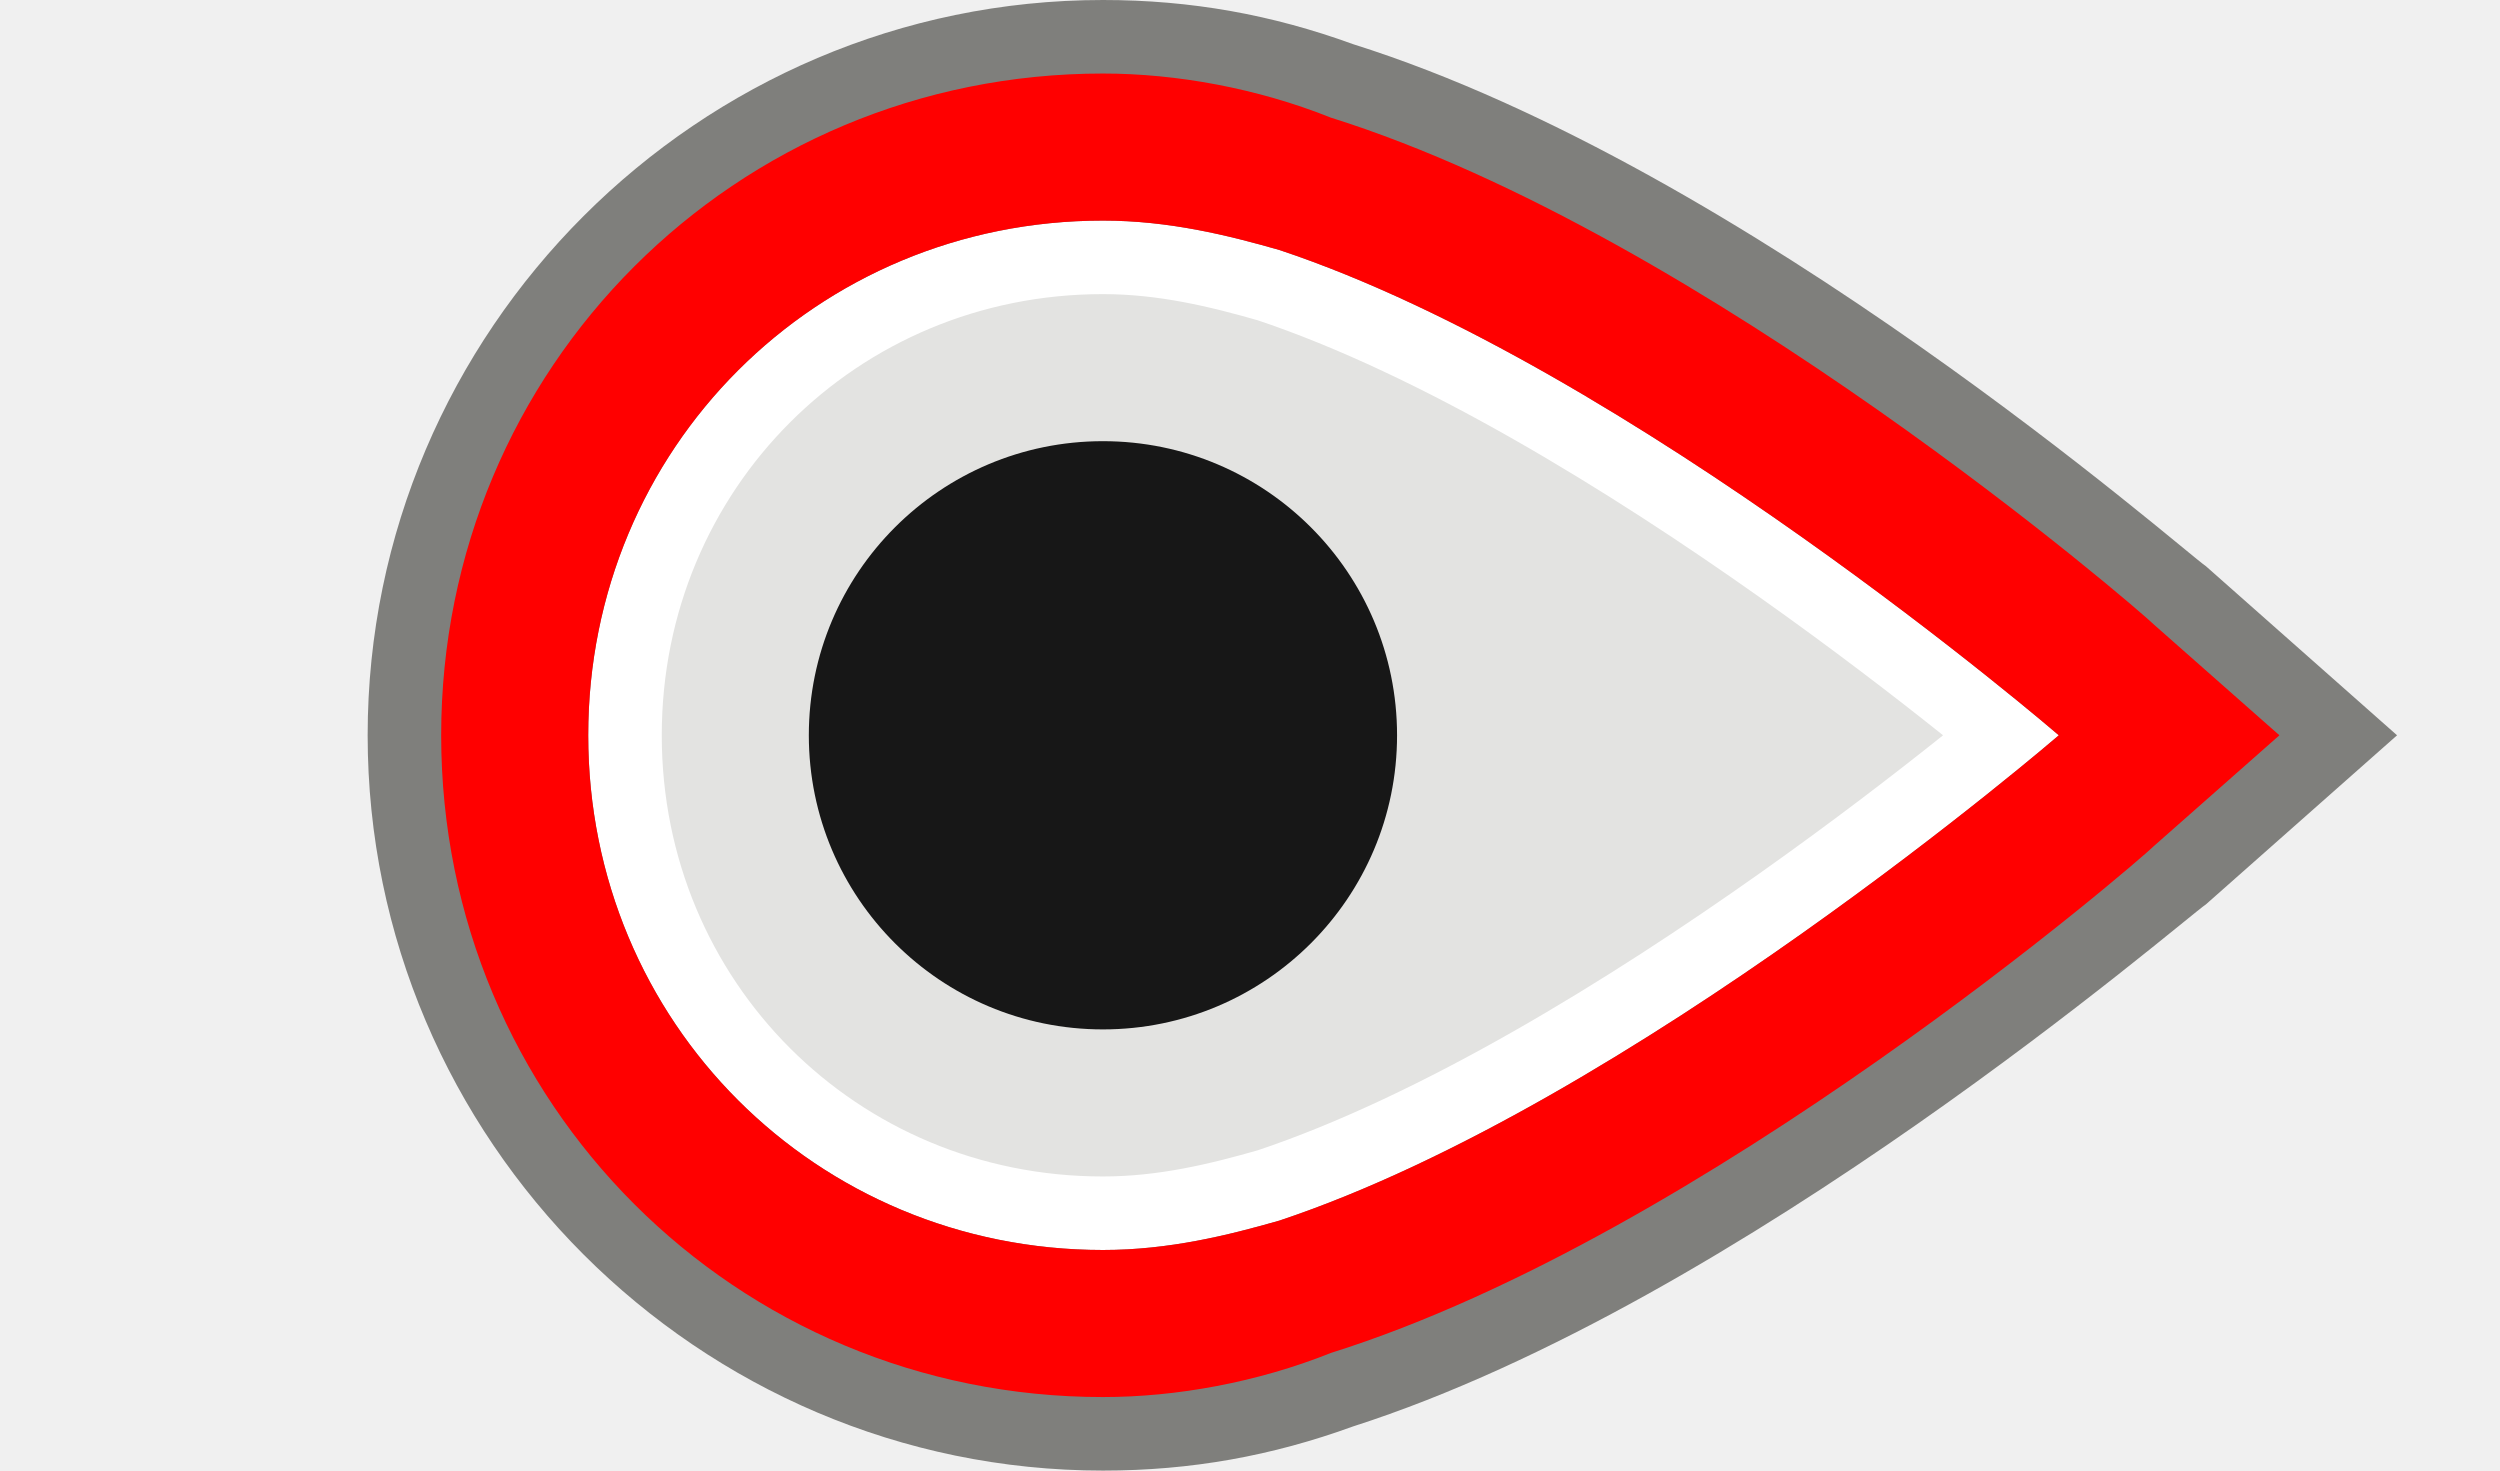
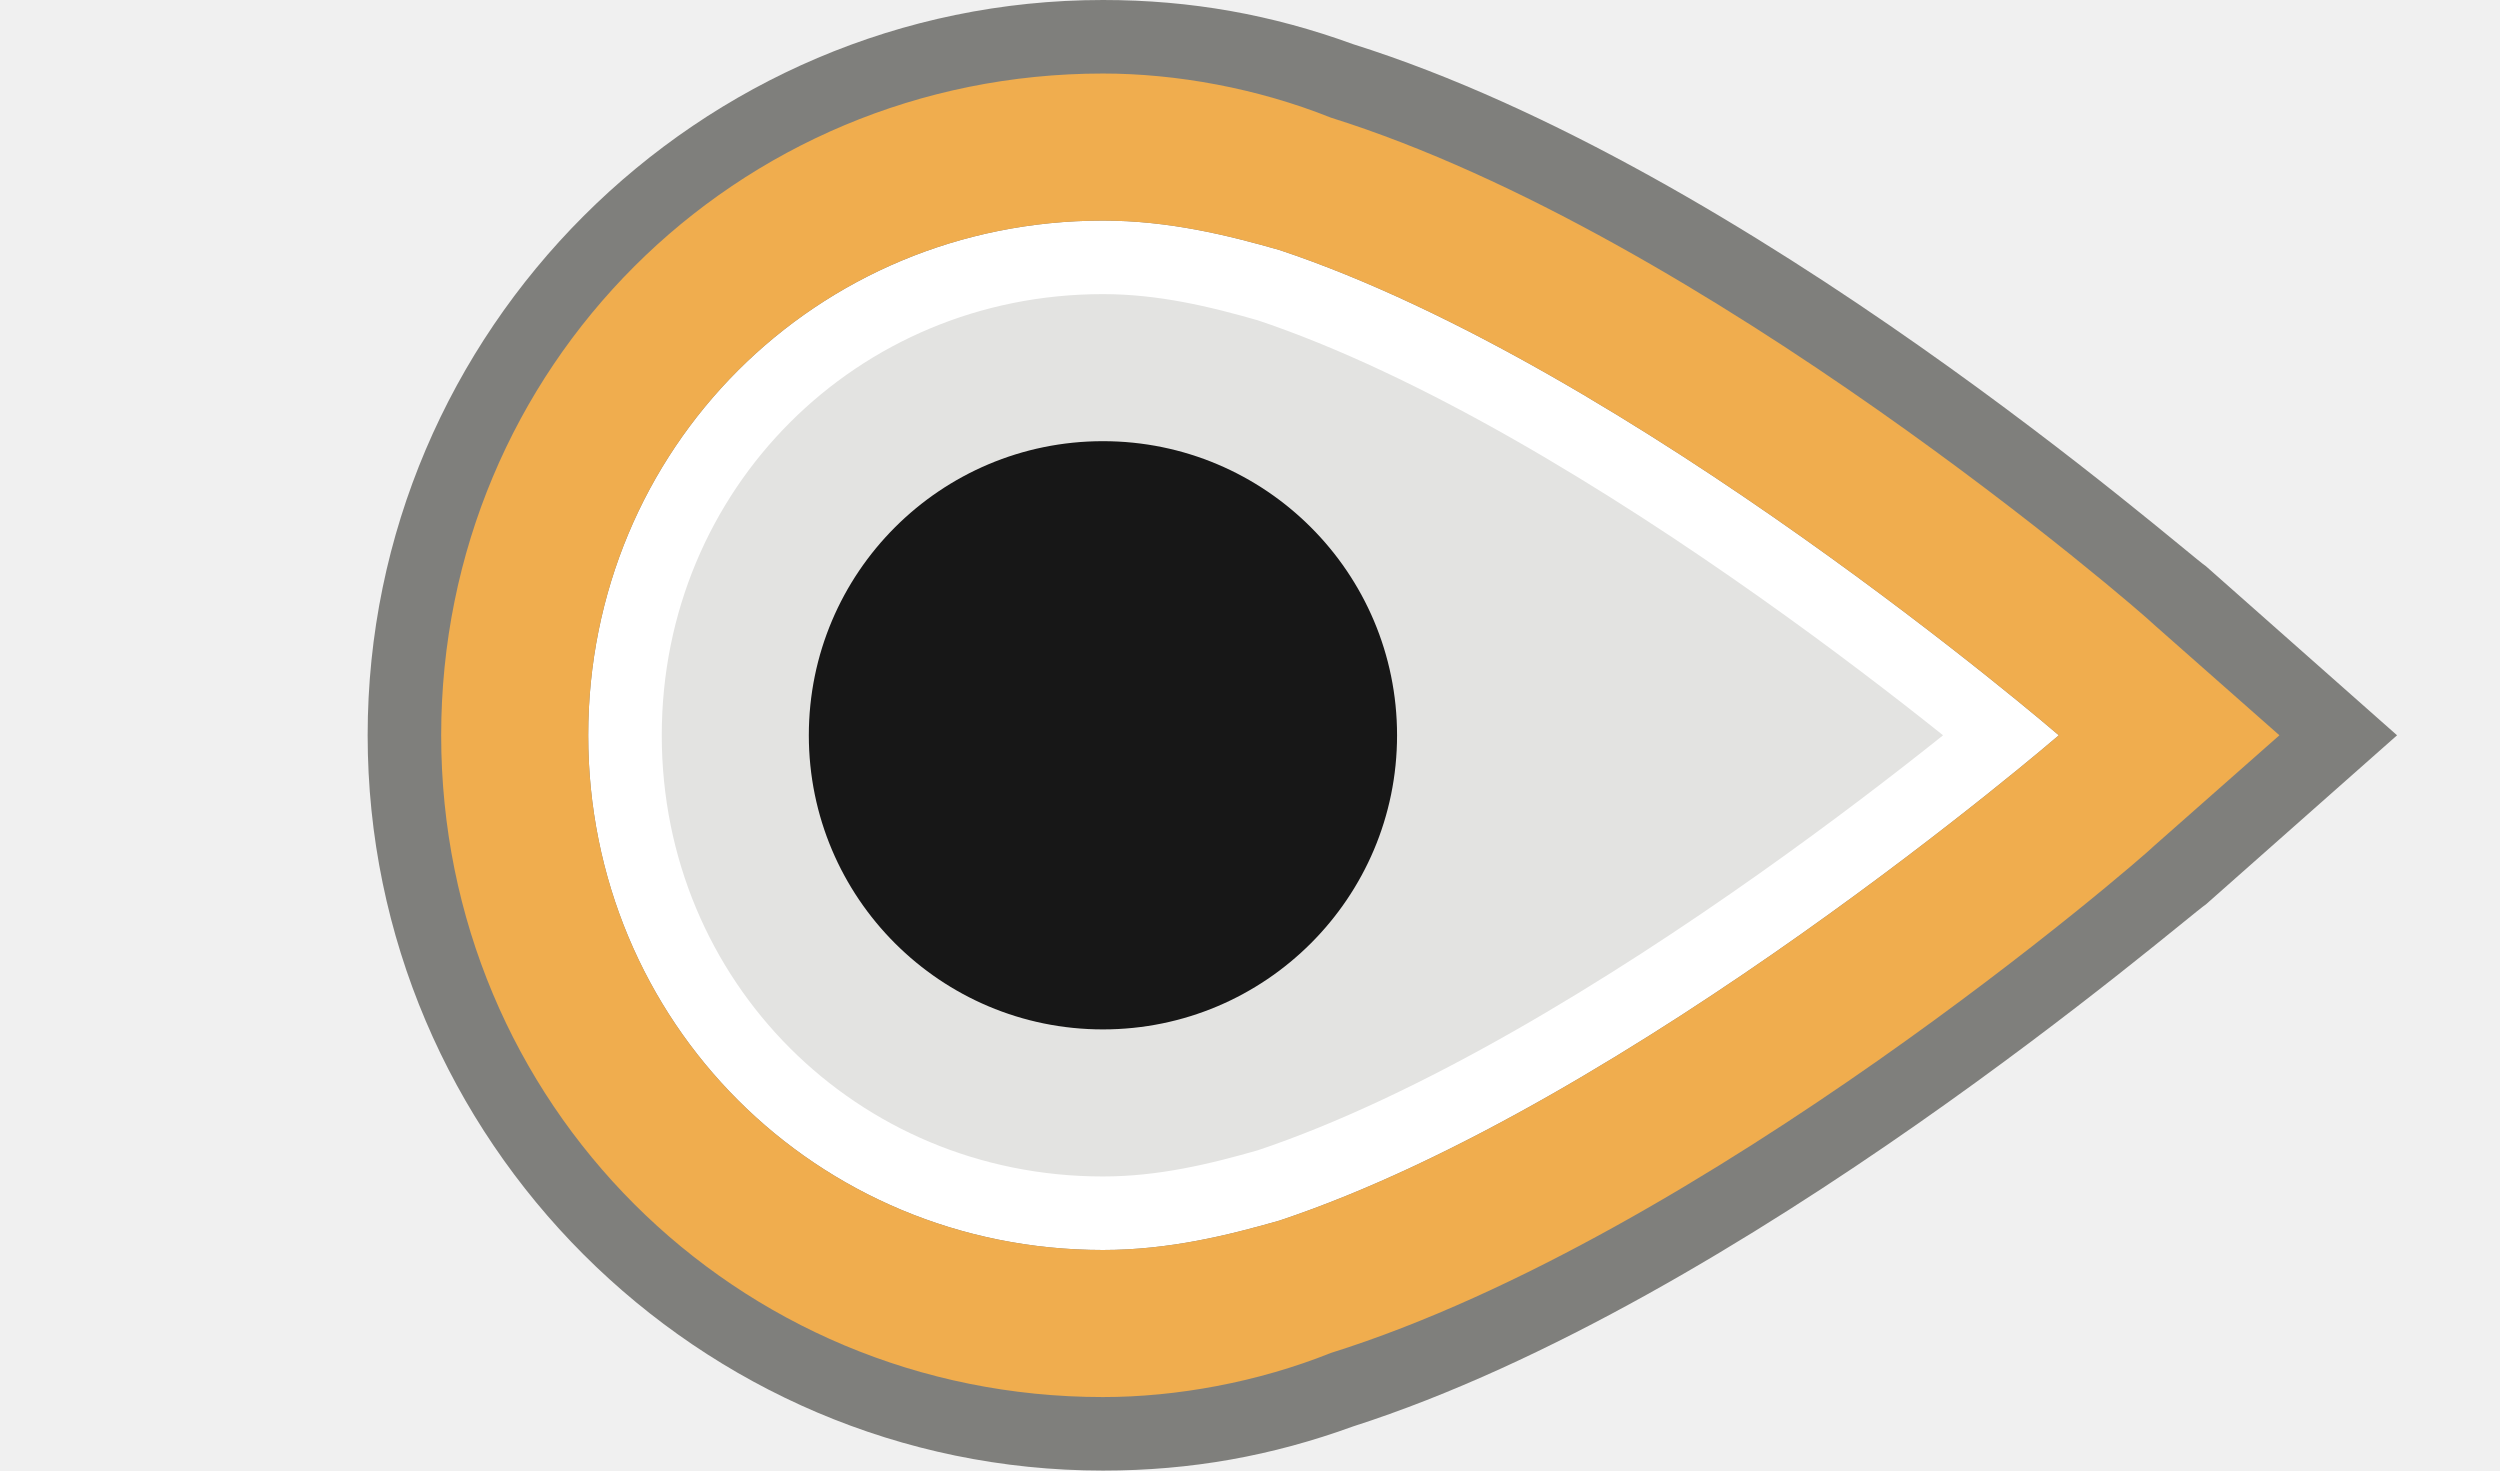
<svg xmlns="http://www.w3.org/2000/svg" version="1.1" id="Layer_1" x="0px" y="0px" viewBox="0 0 34 20" enable-background="new 0 0 34 20" xml:space="preserve">
  <g>
    <path fill="#E3E3E1" d="M28,10c0,0-5.8-5-10.6-6.6C16.7,3.2,15.9,3,15,3c-3.9,0-7,3.1-7,7c0,3.9,3.1,7,7,7c0.9,0,1.7-0.2,2.4-0.4   C22.2,15,28,10,28,10z" />
    <path fill="none" stroke="#FFFFFF" stroke-width="2" stroke-miterlimit="10" d="M28,10c0,0-5.8-5-10.6-6.6C16.7,3.2,15.9,3,15,3   c-3.9,0-7,3.1-7,7c0,3.9,3.1,7,7,7c0.9,0,1.7-0.2,2.4-0.4C22.2,15,28,10,28,10z" />
    <path fill="#7F7F7C" d="M15,3c0.9,0,1.7,0.2,2.4,0.4C22.2,5,28,10,28,10s-5.8,5-10.6,6.6C16.7,16.8,15.9,17,15,17c-3.9,0-7-3.1-7-7   C8,6.1,11.1,3,15,3 M15,0C9.5,0,5,4.5,5,10s4.5,10,10,10c1.2,0,2.3-0.2,3.4-0.6c5.3-1.7,11.3-6.9,11.6-7.1l2.6-2.3L30,7.7   c-0.3-0.2-6.2-5.4-11.6-7.1C17.3,0.2,16.2,0,15,0L15,0z" />
-     <path fill="#FF0000" d="M15,3c0.9,0,1.7,0.2,2.4,0.4C22.2,5,28,10,28,10s-5.8,5-10.6,6.6C16.7,16.8,15.9,17,15,17c-3.9,0-7-3.1-7-7   C8,6.1,11.1,3,15,3 M15,1c-5,0-9,4-9,9s4,9,9,9c1,0,2.1-0.2,3.1-0.6c5.1-1.6,11-6.7,11.2-6.9L31,10l-1.7-1.5   c-0.2-0.2-6.1-5.3-11.2-6.9C17.1,1.2,16,1,15,1L15,1z" />
+     <path fill="#F0AD4E" d="M15,3c0.9,0,1.7,0.2,2.4,0.4C22.2,5,28,10,28,10s-5.8,5-10.6,6.6C16.7,16.8,15.9,17,15,17c-3.9,0-7-3.1-7-7   C8,6.1,11.1,3,15,3 M15,1c-5,0-9,4-9,9s4,9,9,9c1,0,2.1-0.2,3.1-0.6c5.1-1.6,11-6.7,11.2-6.9L31,10l-1.7-1.5   c-0.2-0.2-6.1-5.3-11.2-6.9C17.1,1.2,16,1,15,1L15,1z" />
  </g>
  <circle fill="#171717" cx="15" cy="10" r="4" />
  <g>
</g>
  <g>
</g>
  <g>
</g>
  <g>
</g>
  <g>
</g>
  <g>
</g>
  <g>
</g>
  <g>
</g>
  <g>
</g>
  <g>
</g>
  <g>
</g>
  <g>
</g>
  <g>
</g>
  <g>
</g>
  <g>
</g>
</svg>
